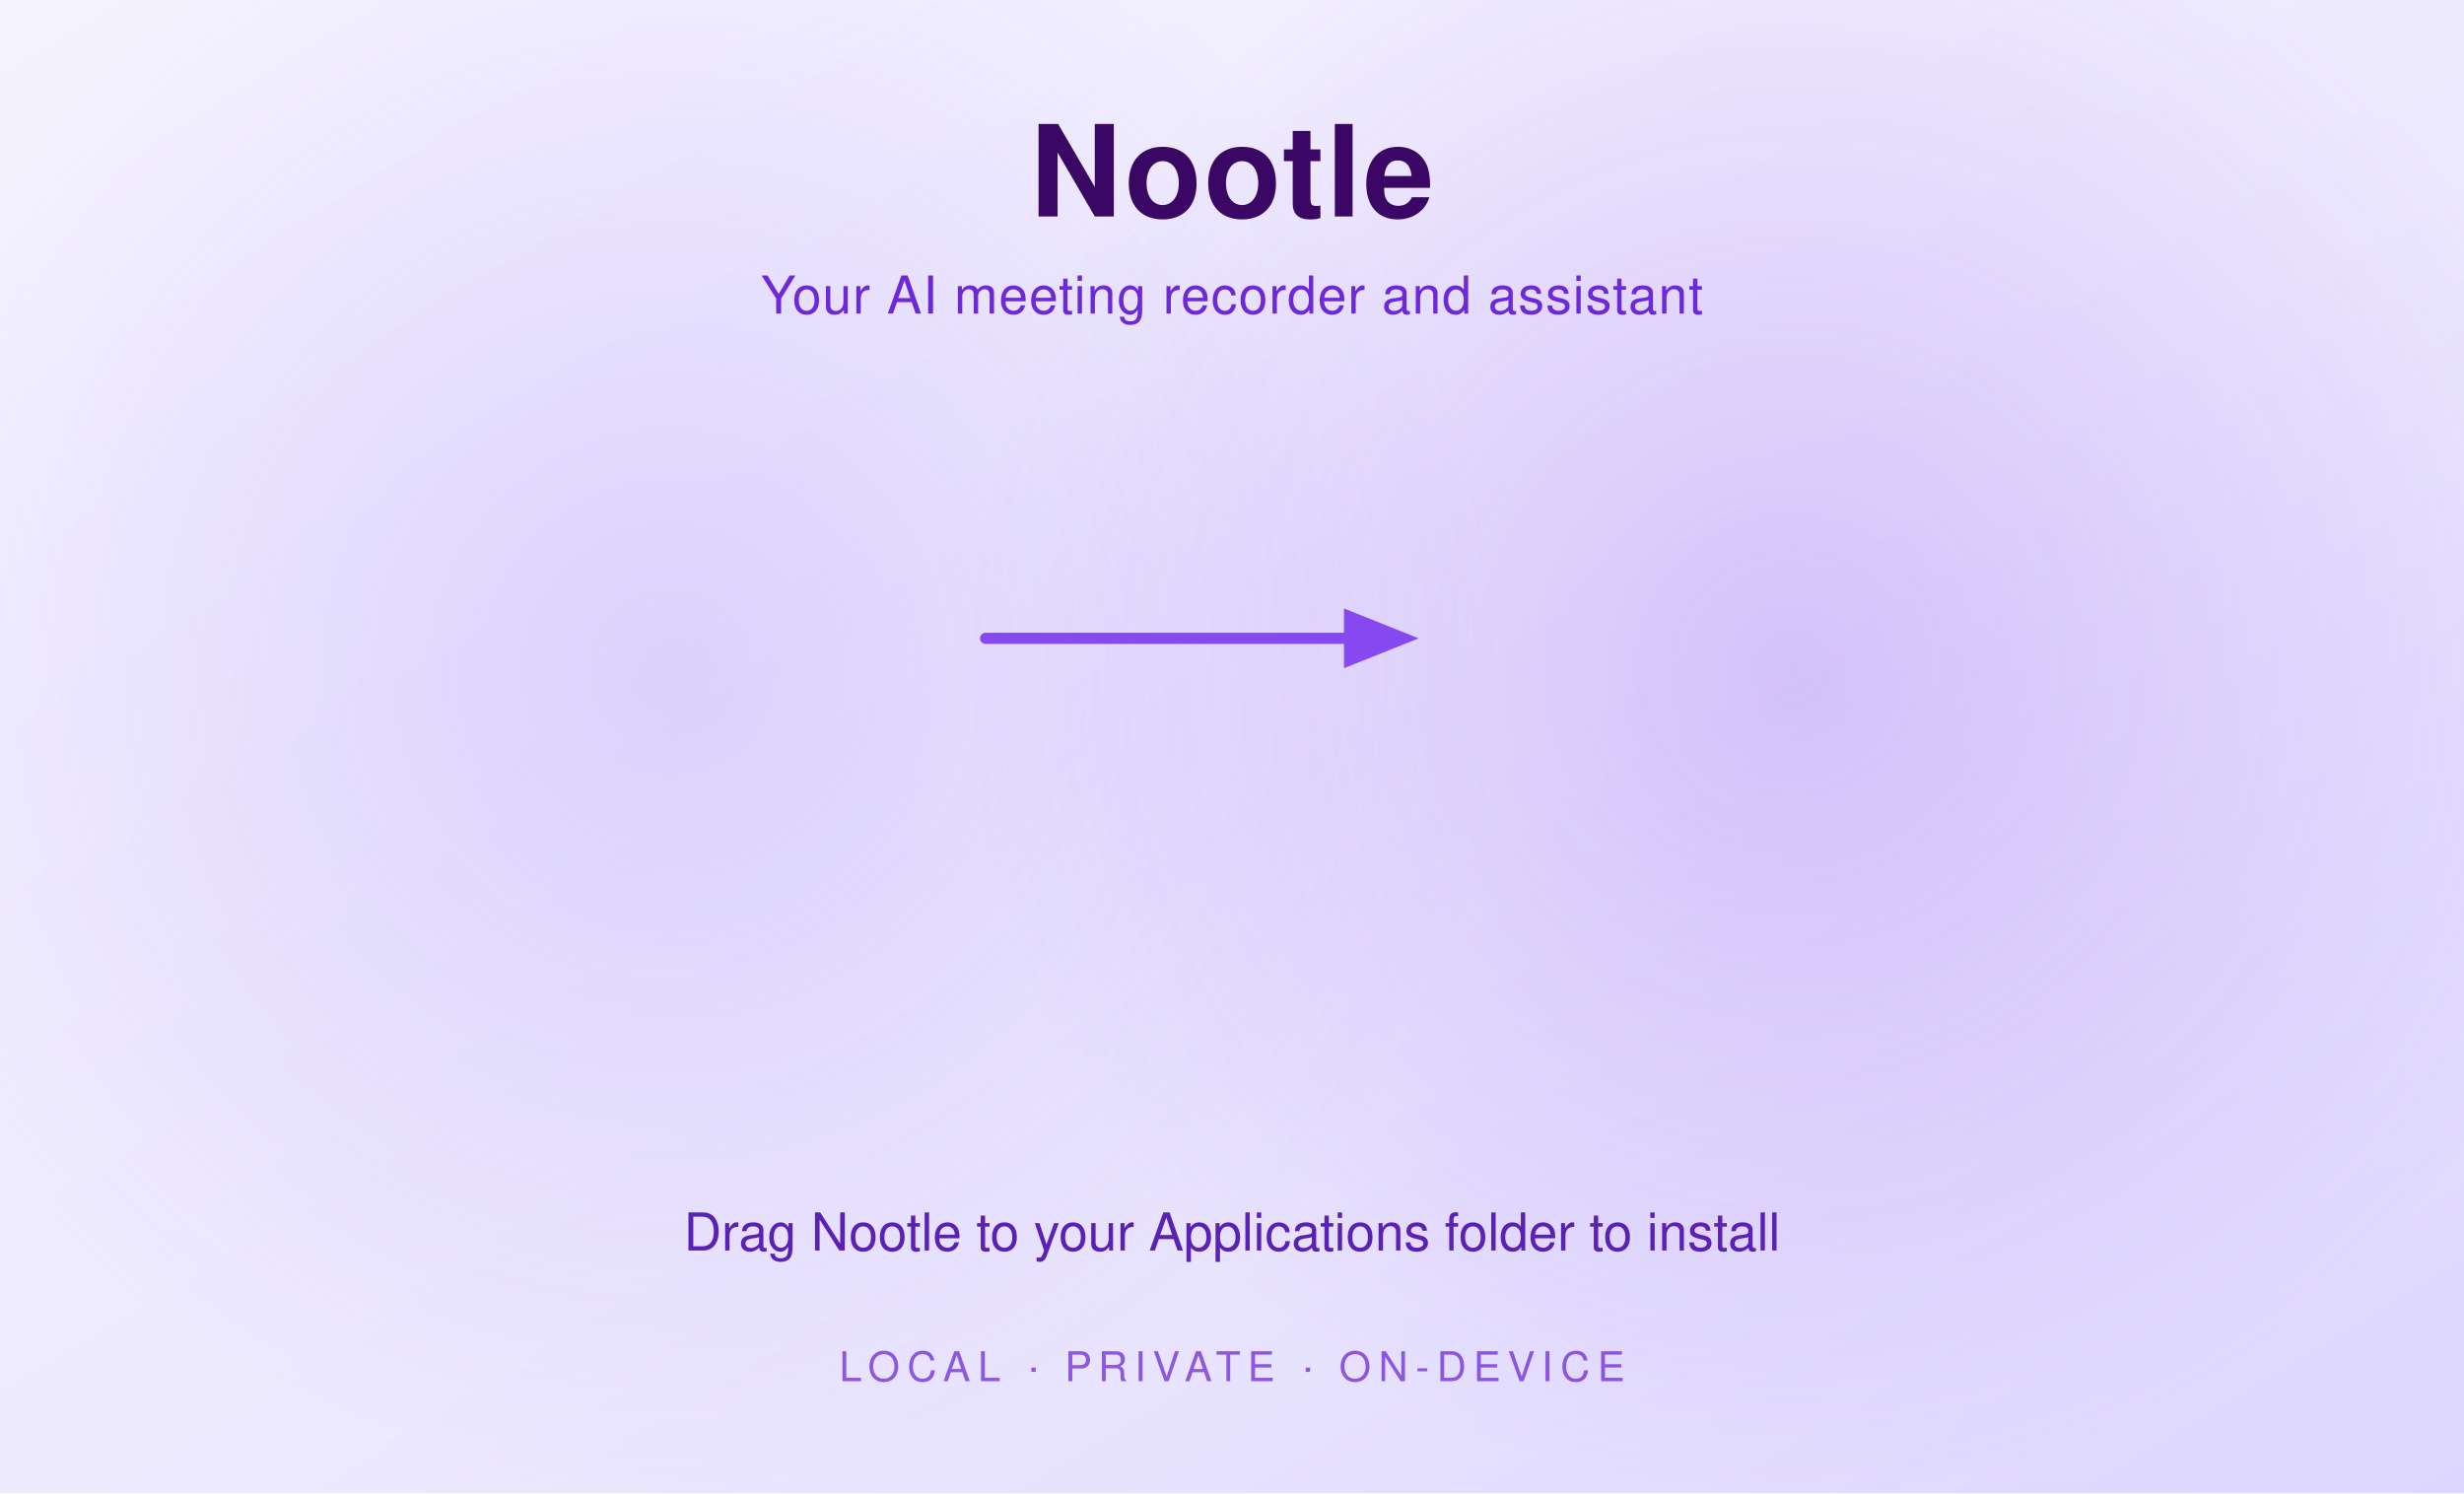
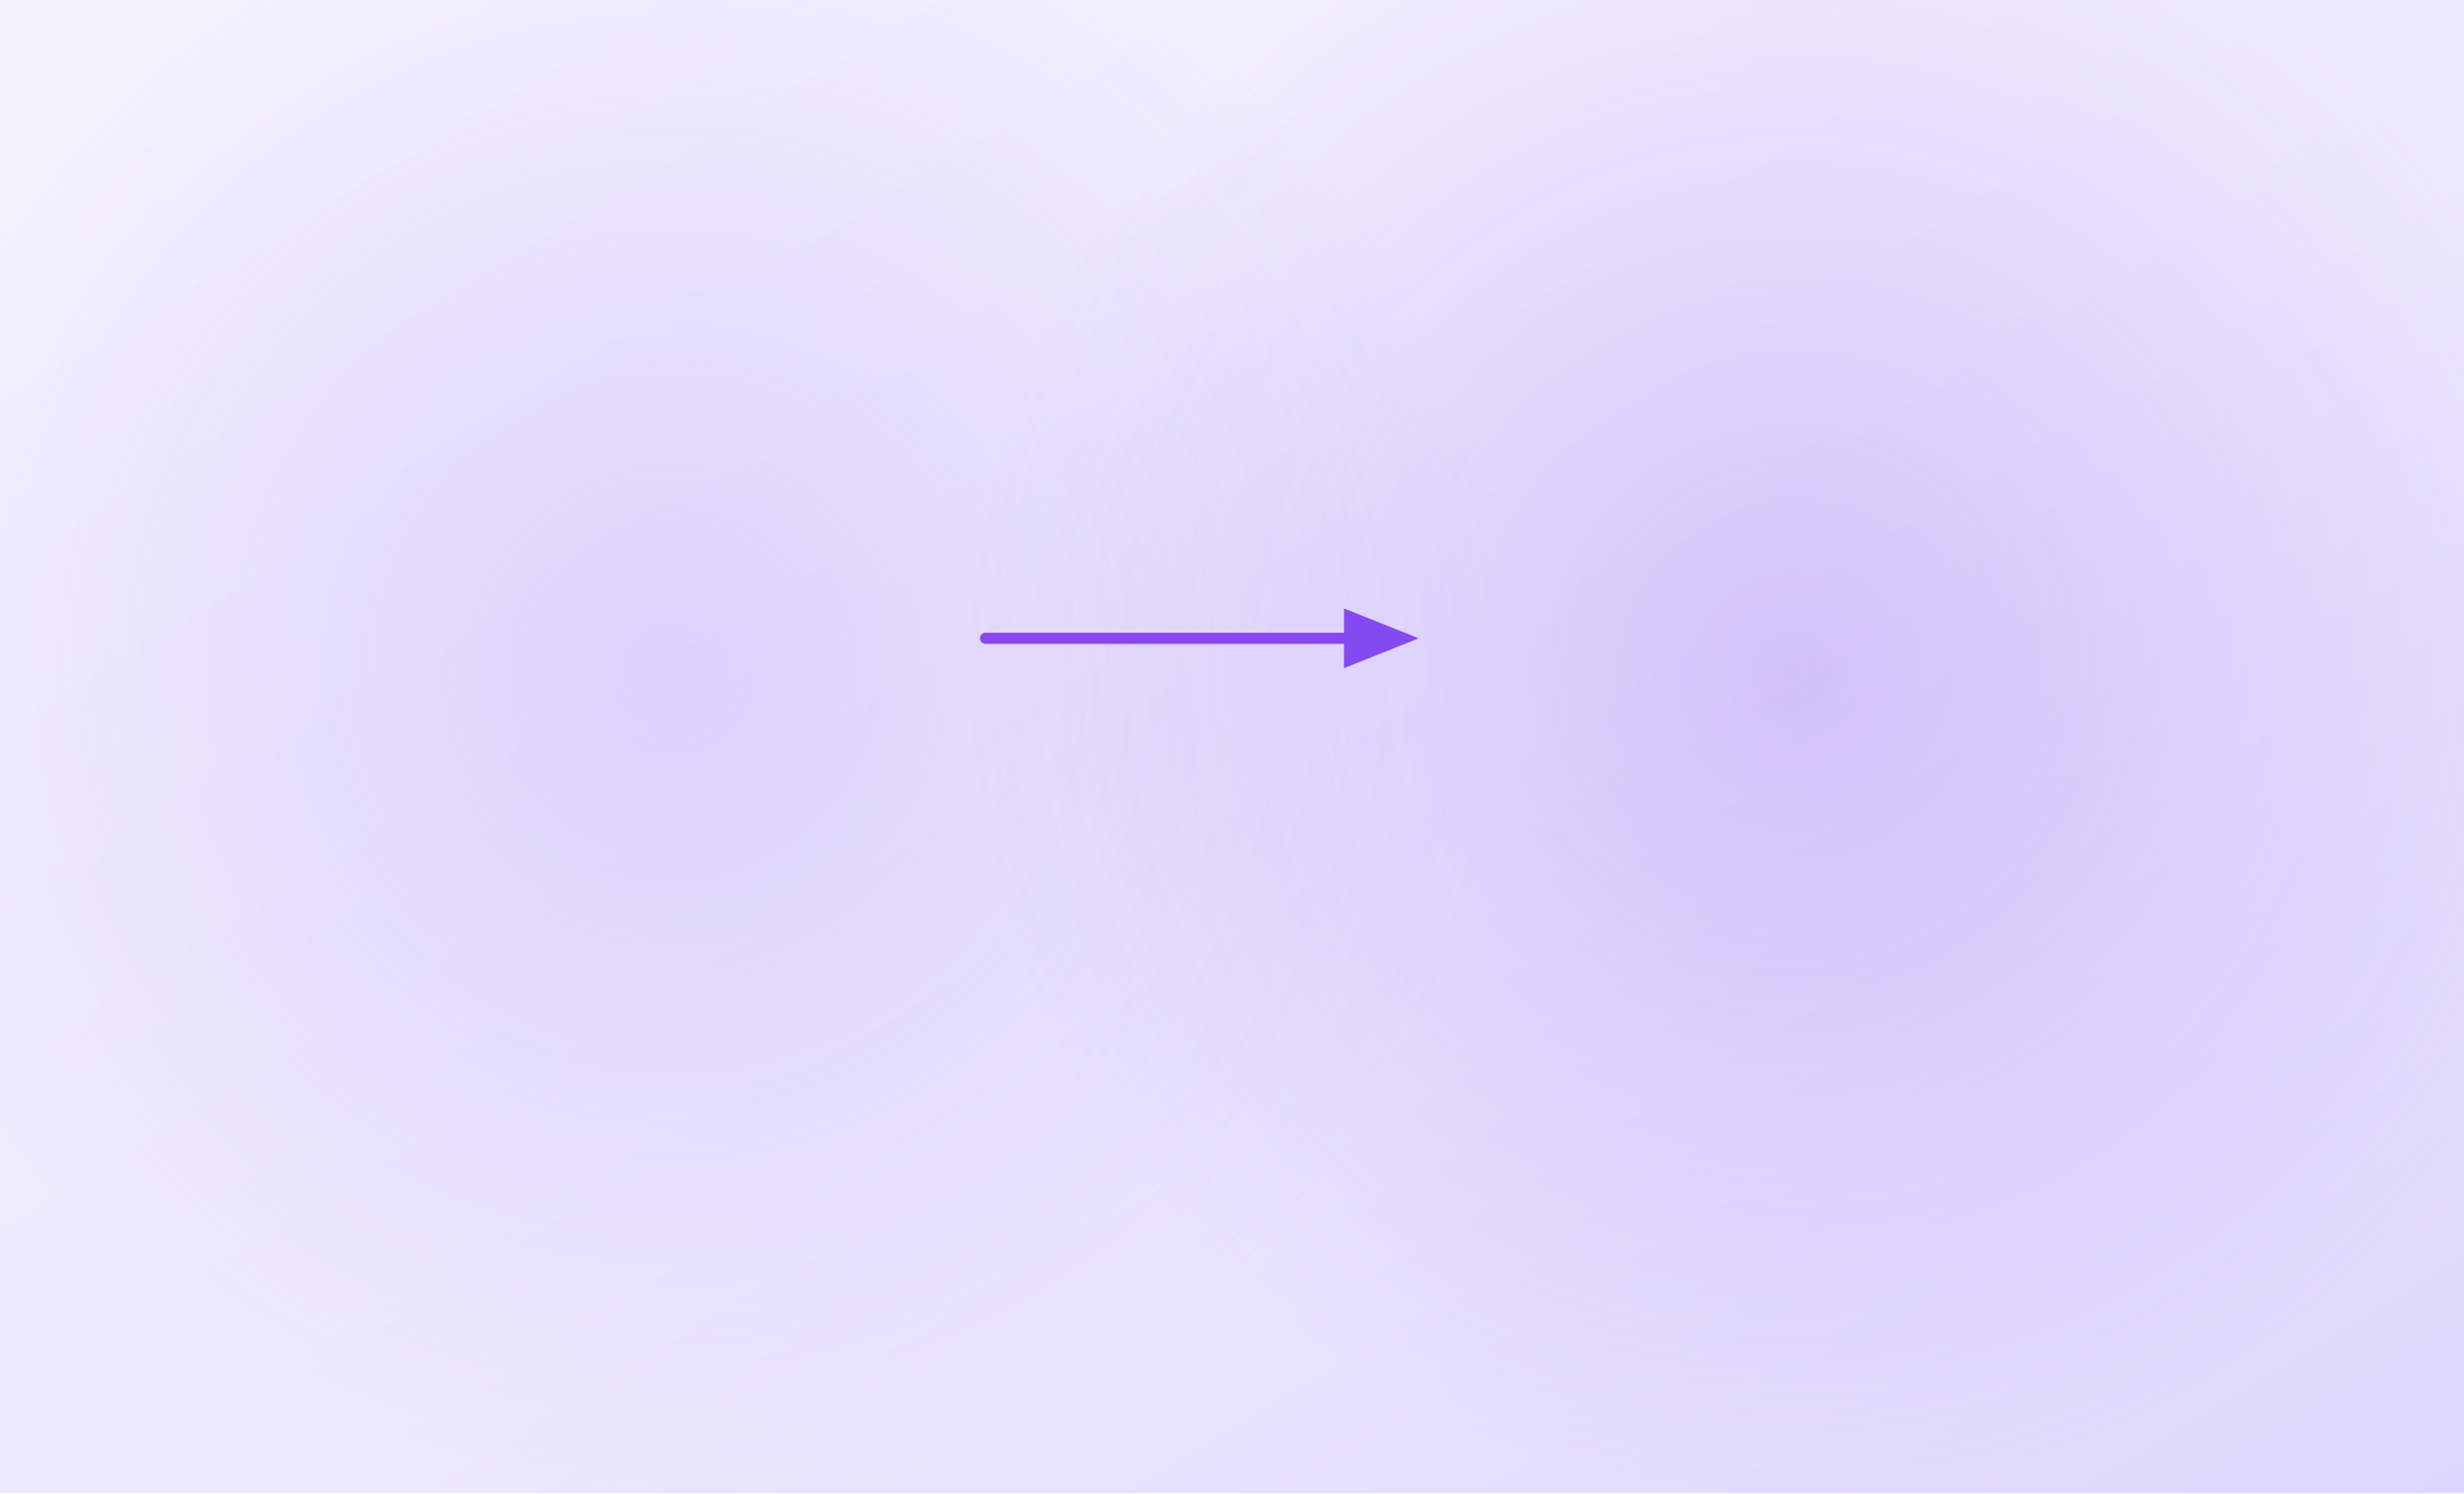
<svg xmlns="http://www.w3.org/2000/svg" width="660" height="400" viewBox="0 0 660 400">
  <defs>
    <linearGradient id="bg" x1="0%" y1="0%" x2="100%" y2="100%">
      <stop offset="0%" stop-color="#f5f3ff" />
      <stop offset="55%" stop-color="#ede9fe" />
      <stop offset="100%" stop-color="#ddd6fe" />
    </linearGradient>
    <radialGradient id="glowLeft" cx="50%" cy="50%" r="50%">
      <stop offset="0%" stop-color="#a78bfa" stop-opacity="0.28" />
      <stop offset="100%" stop-color="#a78bfa" stop-opacity="0" />
    </radialGradient>
    <radialGradient id="glowRight" cx="50%" cy="50%" r="50%">
      <stop offset="0%" stop-color="#7c3aed" stop-opacity="0.22" />
      <stop offset="100%" stop-color="#7c3aed" stop-opacity="0" />
    </radialGradient>
  </defs>
  <rect width="660" height="400" fill="url(#bg)" />
  <circle cx="180" cy="180" r="220" fill="url(#glowLeft)" />
  <circle cx="480" cy="180" r="220" fill="url(#glowRight)" />
-   <text x="330" y="58" text-anchor="middle" font-family="-apple-system, BlinkMacSystemFont, 'SF Pro Display', 'Helvetica Neue', Helvetica, Arial, sans-serif" font-size="34" font-weight="700" fill="#3b0764" letter-spacing="0.5">Nootle</text>
-   <text x="330" y="84" text-anchor="middle" font-family="-apple-system, BlinkMacSystemFont, 'SF Pro Text', 'Helvetica Neue', Helvetica, Arial, sans-serif" font-size="14" font-weight="500" fill="#6d28d9" letter-spacing="0.3">Your AI meeting recorder and assistant</text>
  <g transform="translate(264 163)" opacity="0.9">
    <path d="M0 8 H100" stroke="#7c3aed" stroke-width="3" stroke-linecap="round" fill="none" />
    <path d="M96 0 L116 8 L96 16 Z" fill="#7c3aed" />
  </g>
-   <text x="330" y="335" text-anchor="middle" font-family="-apple-system, BlinkMacSystemFont, 'SF Pro Text', 'Helvetica Neue', Helvetica, Arial, sans-serif" font-size="14" font-weight="500" fill="#5b21b6">Drag Nootle to your Applications folder to install</text>
-   <text x="330" y="370" text-anchor="middle" opacity="0.75" font-family="-apple-system, BlinkMacSystemFont, 'SF Pro Text', 'Helvetica Neue', Helvetica, Arial, sans-serif" font-size="11" font-weight="500" fill="#6d28d9" letter-spacing="2">LOCAL · PRIVATE · ON-DEVICE</text>
</svg>
